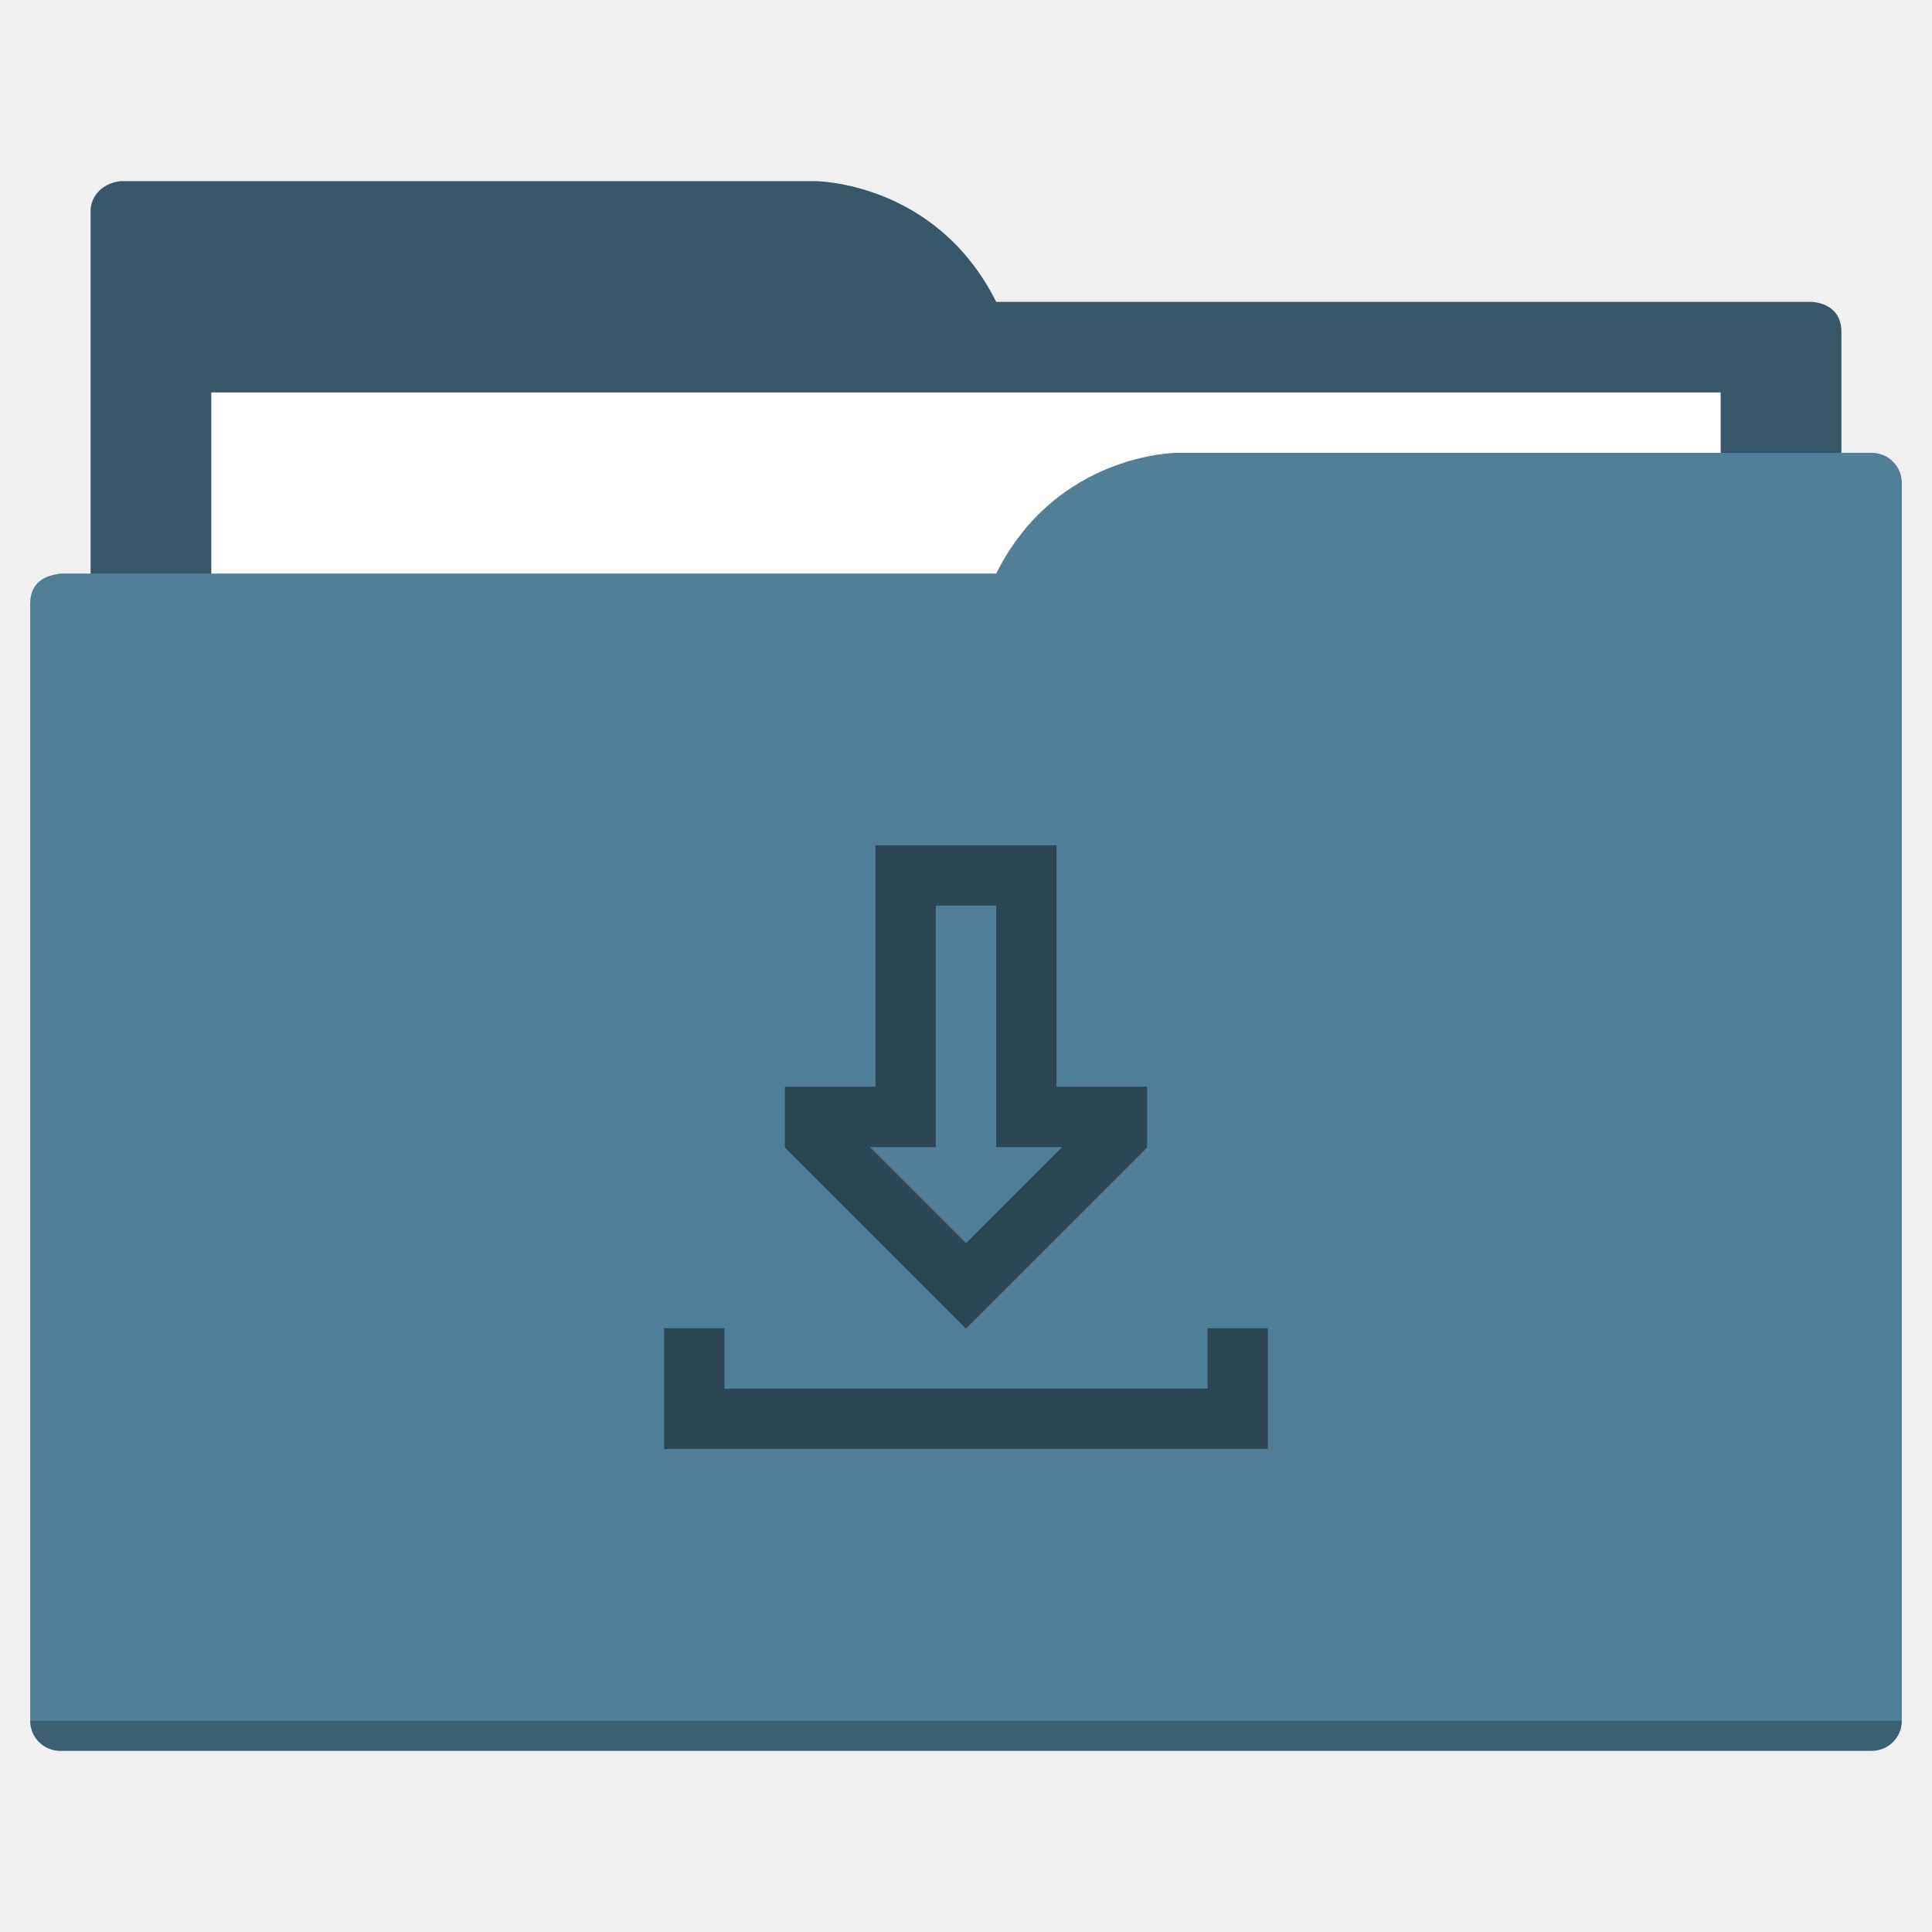
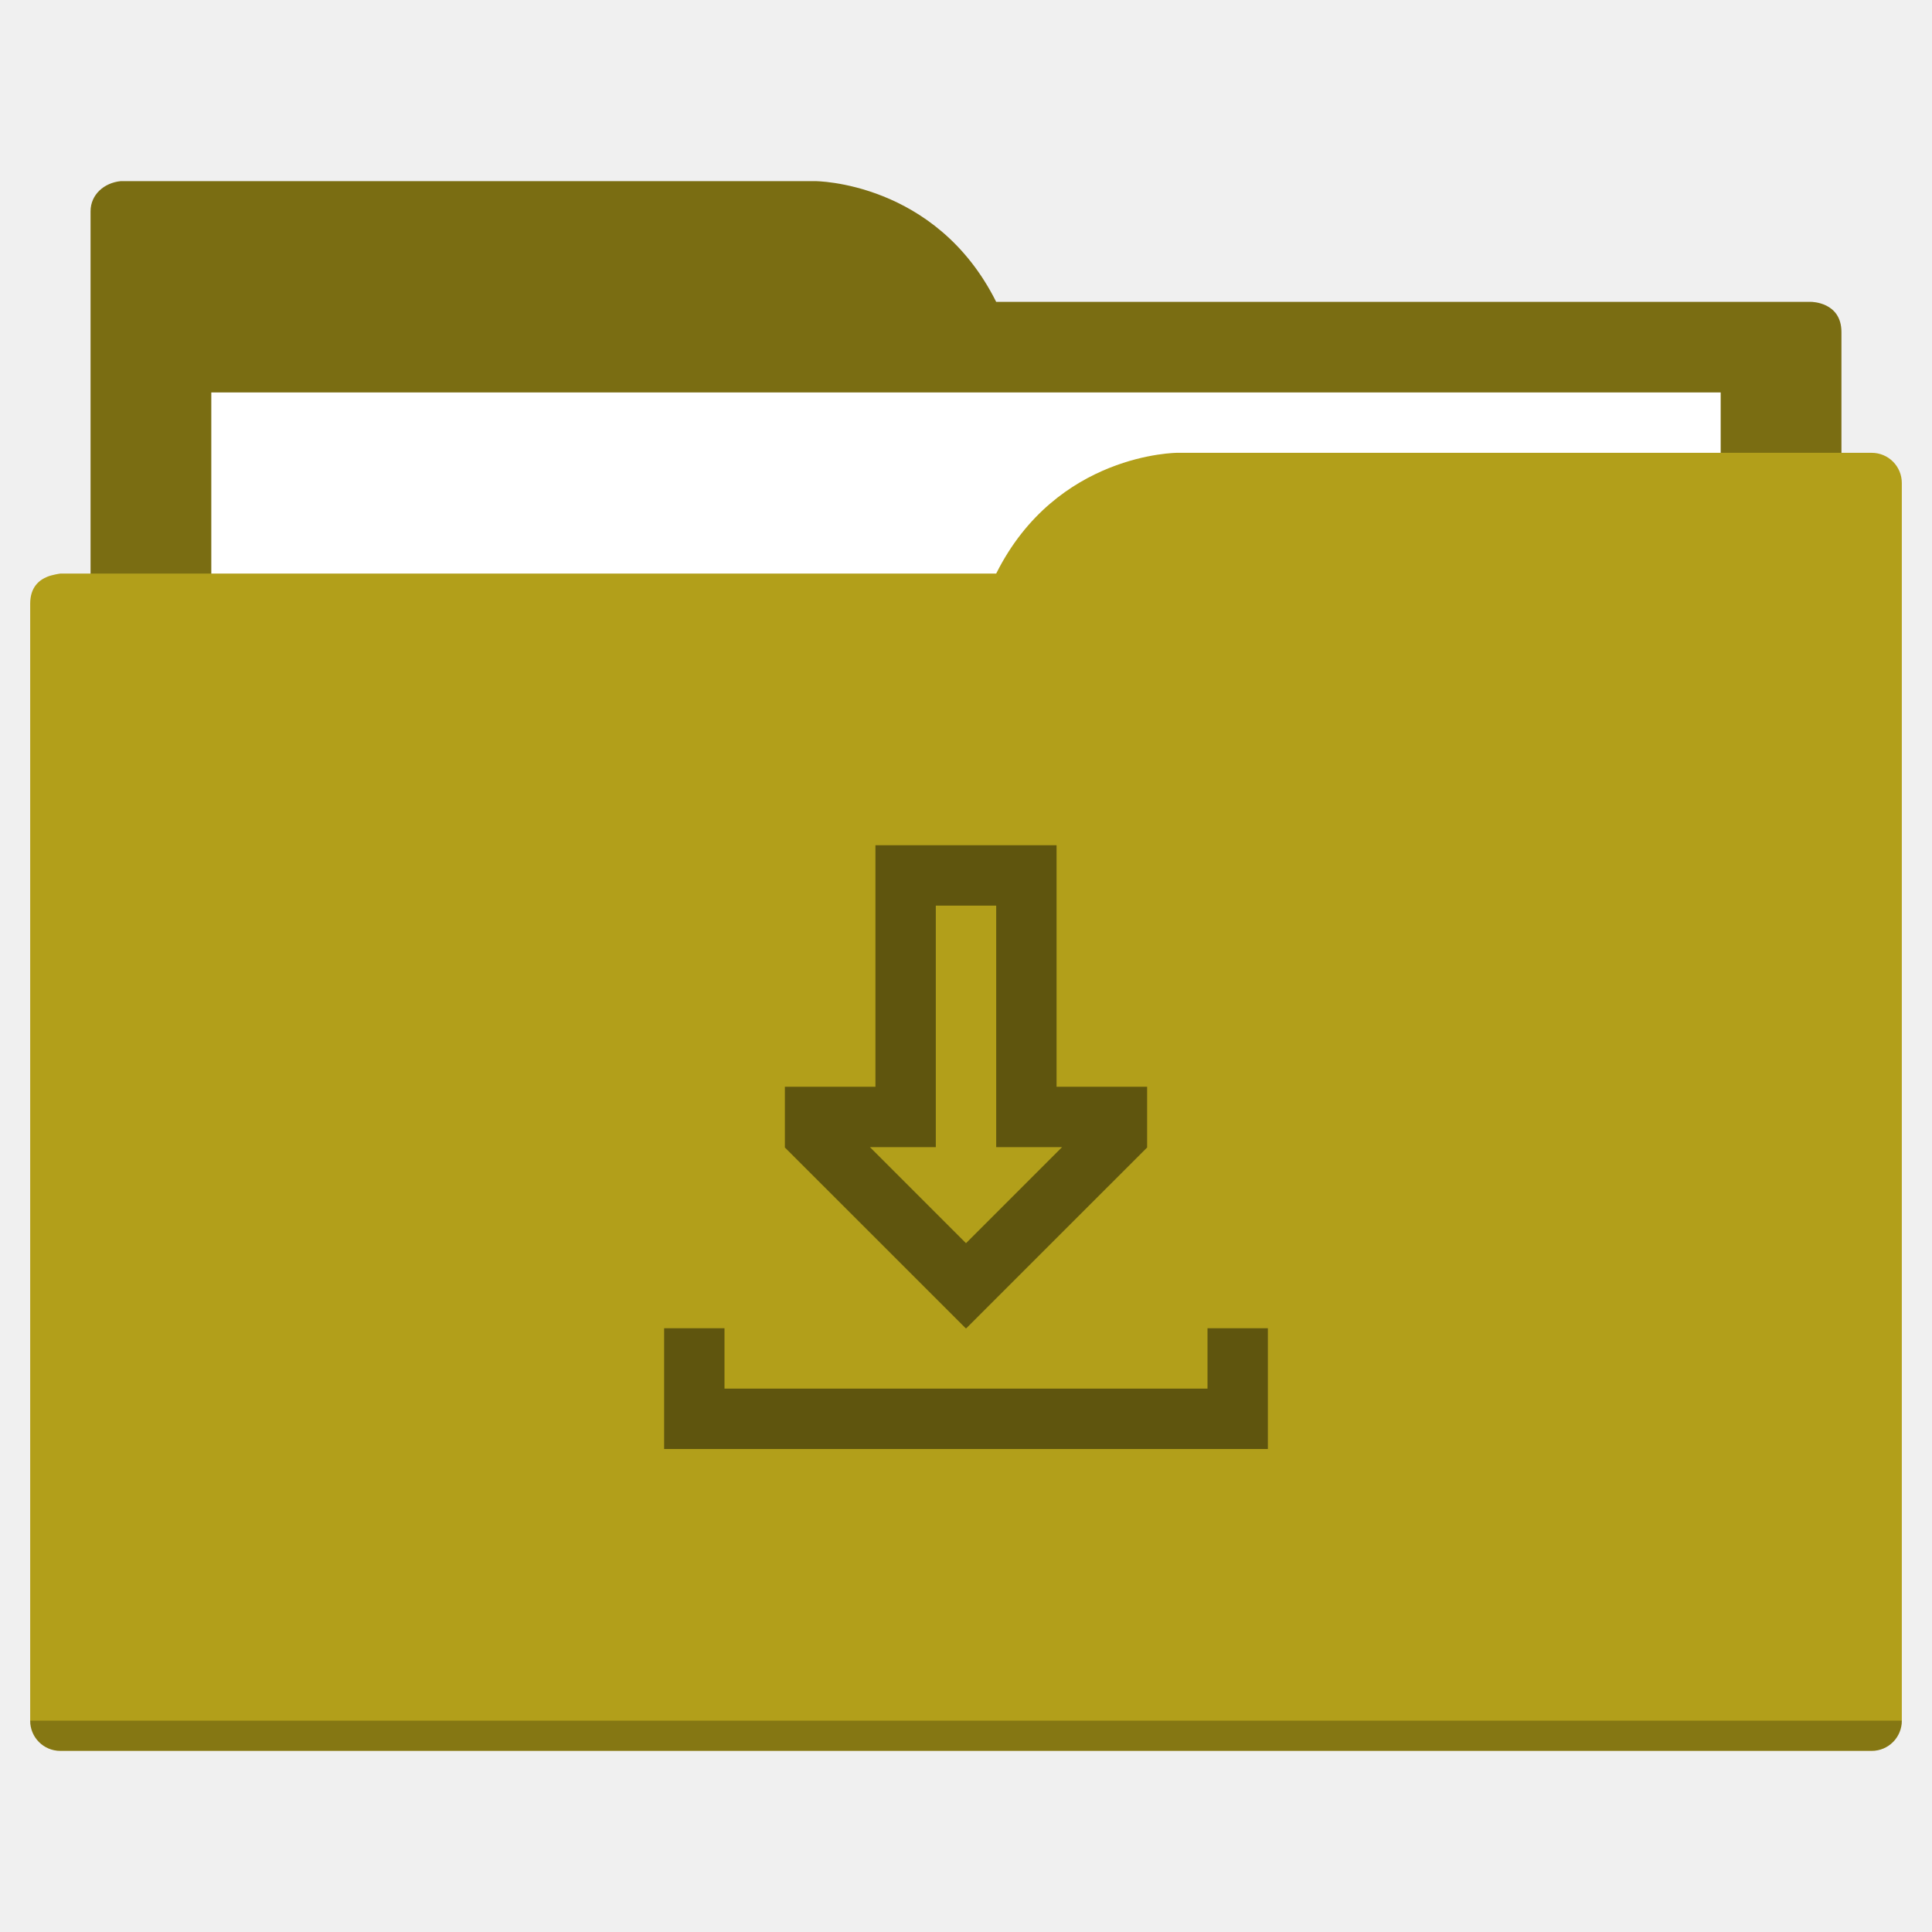
<svg xmlns="http://www.w3.org/2000/svg" width="64" height="64" id="svg5453" version="1.1" viewBox="0 0 64 64">
  <defs id="defs5455" />
  <g id="layer1" transform="translate(-384.5714,-483.798)">
-     <path style="fill:#385768;fill-opacity:1;fill-rule:evenodd;stroke:none;stroke-width:1px;stroke-linecap:butt;stroke-linejoin:miter;stroke-opacity:1" d="M 4 6 C 3.449 6.055 3 6.446 3 7 L 3 9 L 3 49 L 61 49 L 61 14 L 61 13 L 61 11 C 61 10 60 10 60 10 L 58 10 L 37 10 L 33 10 C 31 6 27 6 27 6 L 5 6 L 4 6 z " transform="translate(384.5714,483.798)" id="folderTab" />
+     <path style="fill:#7a6d12;fill-opacity:1;fill-rule:evenodd;stroke:none;stroke-width:1px;stroke-linecap:butt;stroke-linejoin:miter;stroke-opacity:1" d="M 4 6 C 3.449 6.055 3 6.446 3 7 L 3 9 L 3 49 L 61 49 L 61 14 L 61 13 L 61 11 C 61 10 60 10 60 10 L 58 10 L 37 10 L 33 10 C 31 6 27 6 27 6 L 5 6 L 4 6 z " transform="translate(384.5714,483.798)" id="folderTab" />
    <path style="color:#000000;text-decoration:none;text-decoration-line:none;text-decoration-style:solid;text-decoration-color:#000000;white-space:normal;clip-rule:nonzero;display:inline;overflow:visible;visibility:visible;opacity:1;isolation:auto;mix-blend-mode:normal;color-interpolation:sRGB;color-interpolation-filters:linearRGB;solid-color:#000000;solid-opacity:1;fill:#ffffff;fill-opacity:1;fill-rule:nonzero;stroke:none;stroke-width:1;stroke-linecap:butt;stroke-linejoin:miter;stroke-miterlimit:4;stroke-dasharray:none;stroke-dashoffset:0;stroke-opacity:1;color-rendering:auto;image-rendering:auto;shape-rendering:auto;text-rendering:auto;enable-background:accumulate" d="m 391.571,496.798 50,0 0,32 -50,0 z" id="folderPaper" />
-     <path style="fill:#517f98;fill-opacity:1;fill-rule:evenodd;stroke:none;stroke-width:1px;stroke-linecap:butt;stroke-linejoin:miter;stroke-opacity:1" d="M 39 15 C 39 15 35 15 33 19 L 29 19 L 4 19 L 2 19 C 2 19 1.868 19.017 1.711 19.059 C 1.665 19.073 1.619 19.081 1.576 19.102 C 1.302 19.211 1 19.445 1 20 L 1 22 L 1 23 L 1 57 C 1 57.554 1.446 58 2 58 L 62 58 C 62.554 58 63 57.554 63 57 L 63 18 L 63 16 C 63 15.446 62.554 15 62 15 L 61 15 L 39 15 z " transform="translate(384.5714,483.798)" id="folderFront" />
+     <path style="fill:#b29f1a;fill-opacity:1;fill-rule:evenodd;stroke:none;stroke-width:1px;stroke-linecap:butt;stroke-linejoin:miter;stroke-opacity:1" d="M 39 15 C 39 15 35 15 33 19 L 29 19 L 4 19 L 2 19 C 2 19 1.868 19.017 1.711 19.059 C 1.665 19.073 1.619 19.081 1.576 19.102 C 1.302 19.211 1 19.445 1 20 L 1 22 L 1 23 L 1 57 C 1 57.554 1.446 58 2 58 L 62 58 C 62.554 58 63 57.554 63 57 L 63 18 L 63 16 C 63 15.446 62.554 15 62 15 L 61 15 L 39 15 z " transform="translate(384.5714,483.798)" id="folderFront" />
    <path style="opacity:0.25;fill:#000000;fill-opacity:1;stroke:none" d="m 385.571,540.798 c 0,0.554 0.446,1 1,1 l 60,0 c 0.554,0 1,-0.446 1,-1 z" id="folderShadow" />
-     <path style="color:#000000;text-decoration:none;text-decoration-line:none;text-decoration-style:solid;text-decoration-color:#000000;white-space:normal;clip-rule:nonzero;display:inline;overflow:visible;visibility:visible;opacity:1;isolation:auto;mix-blend-mode:normal;color-interpolation:sRGB;color-interpolation-filters:linearRGB;solid-color:#000000;solid-opacity:1;fill:#2d4654;fill-opacity:1;fill-rule:nonzero;stroke:none;stroke-width:1;stroke-linecap:butt;stroke-linejoin:miter;stroke-miterlimit:4;stroke-dasharray:none;stroke-dashoffset:0;stroke-opacity:1;color-rendering:auto;image-rendering:auto;shape-rendering:auto;text-rendering:auto;enable-background:accumulate" d="m 29,28 0,8 -3,0 0,2 0,0.012 L 31.99,44 32,44 32.01,44 38,38.012 38,38 l 0,-2 -3,0 0,-8 -6,0 z m 2,2 2,0 0,6 0,2 2.182,0 L 32,41.182 28.818,38 31,38 l 0,-2 0,-6 z m -9,14 0,2 0,2 2,0 18,0 0,-2 0,-2 -2,0 0,2 -16,0 0,-2 -2,0 z" transform="translate(384.5714,483.798)" id="folderGlyph" />
-     <rect style="color:#000000;clip-rule:nonzero;display:inline;overflow:visible;visibility:visible;opacity:1;isolation:auto;mix-blend-mode:normal;color-interpolation:sRGB;color-interpolation-filters:linearRGB;solid-color:#000000;solid-opacity:1;fill:#385768;fill-opacity:1;fill-rule:nonzero;stroke:none;stroke-width:1;stroke-linecap:butt;stroke-linejoin:miter;stroke-miterlimit:4;stroke-dasharray:none;stroke-dashoffset:0;stroke-opacity:1;color-rendering:auto;image-rendering:auto;shape-rendering:auto;text-rendering:auto;enable-background:accumulate" id="rect4157" width="5" height="5" x="377.571" y="483.798" />
-     <rect style="color:#000000;clip-rule:nonzero;display:inline;overflow:visible;visibility:visible;opacity:1;isolation:auto;mix-blend-mode:normal;color-interpolation:sRGB;color-interpolation-filters:linearRGB;solid-color:#000000;solid-opacity:1;fill:#517f98;fill-opacity:1;fill-rule:nonzero;stroke:none;stroke-width:1;stroke-linecap:butt;stroke-linejoin:miter;stroke-miterlimit:4;stroke-dasharray:none;stroke-dashoffset:0;stroke-opacity:1;color-rendering:auto;image-rendering:auto;shape-rendering:auto;text-rendering:auto;enable-background:accumulate" id="rect4157-5" width="5" height="5" x="377.571" y="491.798" />
-     <rect style="color:#000000;clip-rule:nonzero;display:inline;overflow:visible;visibility:visible;opacity:1;isolation:auto;mix-blend-mode:normal;color-interpolation:sRGB;color-interpolation-filters:linearRGB;solid-color:#000000;solid-opacity:1;fill:#2d4654;fill-opacity:1;fill-rule:nonzero;stroke:none;stroke-width:1;stroke-linecap:butt;stroke-linejoin:miter;stroke-miterlimit:4;stroke-dasharray:none;stroke-dashoffset:0;stroke-opacity:1;color-rendering:auto;image-rendering:auto;shape-rendering:auto;text-rendering:auto;enable-background:accumulate" id="rect4157-8" width="5" height="5" x="377.571" y="499.798" />
+     <path style="color:#000000;text-decoration:none;text-decoration-line:none;text-decoration-style:solid;text-decoration-color:#000000;white-space:normal;clip-rule:nonzero;display:inline;overflow:visible;visibility:visible;opacity:1;isolation:auto;mix-blend-mode:normal;color-interpolation:sRGB;color-interpolation-filters:linearRGB;solid-color:#000000;solid-opacity:1;fill:#5f550e;fill-opacity:1;fill-rule:nonzero;stroke:none;stroke-width:1;stroke-linecap:butt;stroke-linejoin:miter;stroke-miterlimit:4;stroke-dasharray:none;stroke-dashoffset:0;stroke-opacity:1;color-rendering:auto;image-rendering:auto;shape-rendering:auto;text-rendering:auto;enable-background:accumulate" d="m 29,28 0,8 -3,0 0,2 0,0.012 L 31.99,44 32,44 32.01,44 38,38.012 38,38 l 0,-2 -3,0 0,-8 -6,0 z m 2,2 2,0 0,6 0,2 2.182,0 L 32,41.182 28.818,38 31,38 l 0,-2 0,-6 z m -9,14 0,2 0,2 2,0 18,0 0,-2 0,-2 -2,0 0,2 -16,0 0,-2 -2,0 z" transform="translate(384.5714,483.798)" id="folderGlyph" />
+     <rect style="color:#000000;clip-rule:nonzero;display:inline;overflow:visible;visibility:visible;opacity:1;isolation:auto;mix-blend-mode:normal;color-interpolation:sRGB;color-interpolation-filters:linearRGB;solid-color:#000000;solid-opacity:1;fill:#7a6d12;fill-opacity:1;fill-rule:nonzero;stroke:none;stroke-width:1;stroke-linecap:butt;stroke-linejoin:miter;stroke-miterlimit:4;stroke-dasharray:none;stroke-dashoffset:0;stroke-opacity:1;color-rendering:auto;image-rendering:auto;shape-rendering:auto;text-rendering:auto;enable-background:accumulate" id="rect4157" width="5" height="5" x="377.571" y="483.798" />
+     <rect style="color:#000000;clip-rule:nonzero;display:inline;overflow:visible;visibility:visible;opacity:1;isolation:auto;mix-blend-mode:normal;color-interpolation:sRGB;color-interpolation-filters:linearRGB;solid-color:#000000;solid-opacity:1;fill:#b29f1a;fill-opacity:1;fill-rule:nonzero;stroke:none;stroke-width:1;stroke-linecap:butt;stroke-linejoin:miter;stroke-miterlimit:4;stroke-dasharray:none;stroke-dashoffset:0;stroke-opacity:1;color-rendering:auto;image-rendering:auto;shape-rendering:auto;text-rendering:auto;enable-background:accumulate" id="rect4157-5" width="5" height="5" x="377.571" y="491.798" />
+     <rect style="color:#000000;clip-rule:nonzero;display:inline;overflow:visible;visibility:visible;opacity:1;isolation:auto;mix-blend-mode:normal;color-interpolation:sRGB;color-interpolation-filters:linearRGB;solid-color:#000000;solid-opacity:1;fill:#5f550e;fill-opacity:1;fill-rule:nonzero;stroke:none;stroke-width:1;stroke-linecap:butt;stroke-linejoin:miter;stroke-miterlimit:4;stroke-dasharray:none;stroke-dashoffset:0;stroke-opacity:1;color-rendering:auto;image-rendering:auto;shape-rendering:auto;text-rendering:auto;enable-background:accumulate" id="rect4157-8" width="5" height="5" x="377.571" y="499.798" />
  </g>
</svg>
